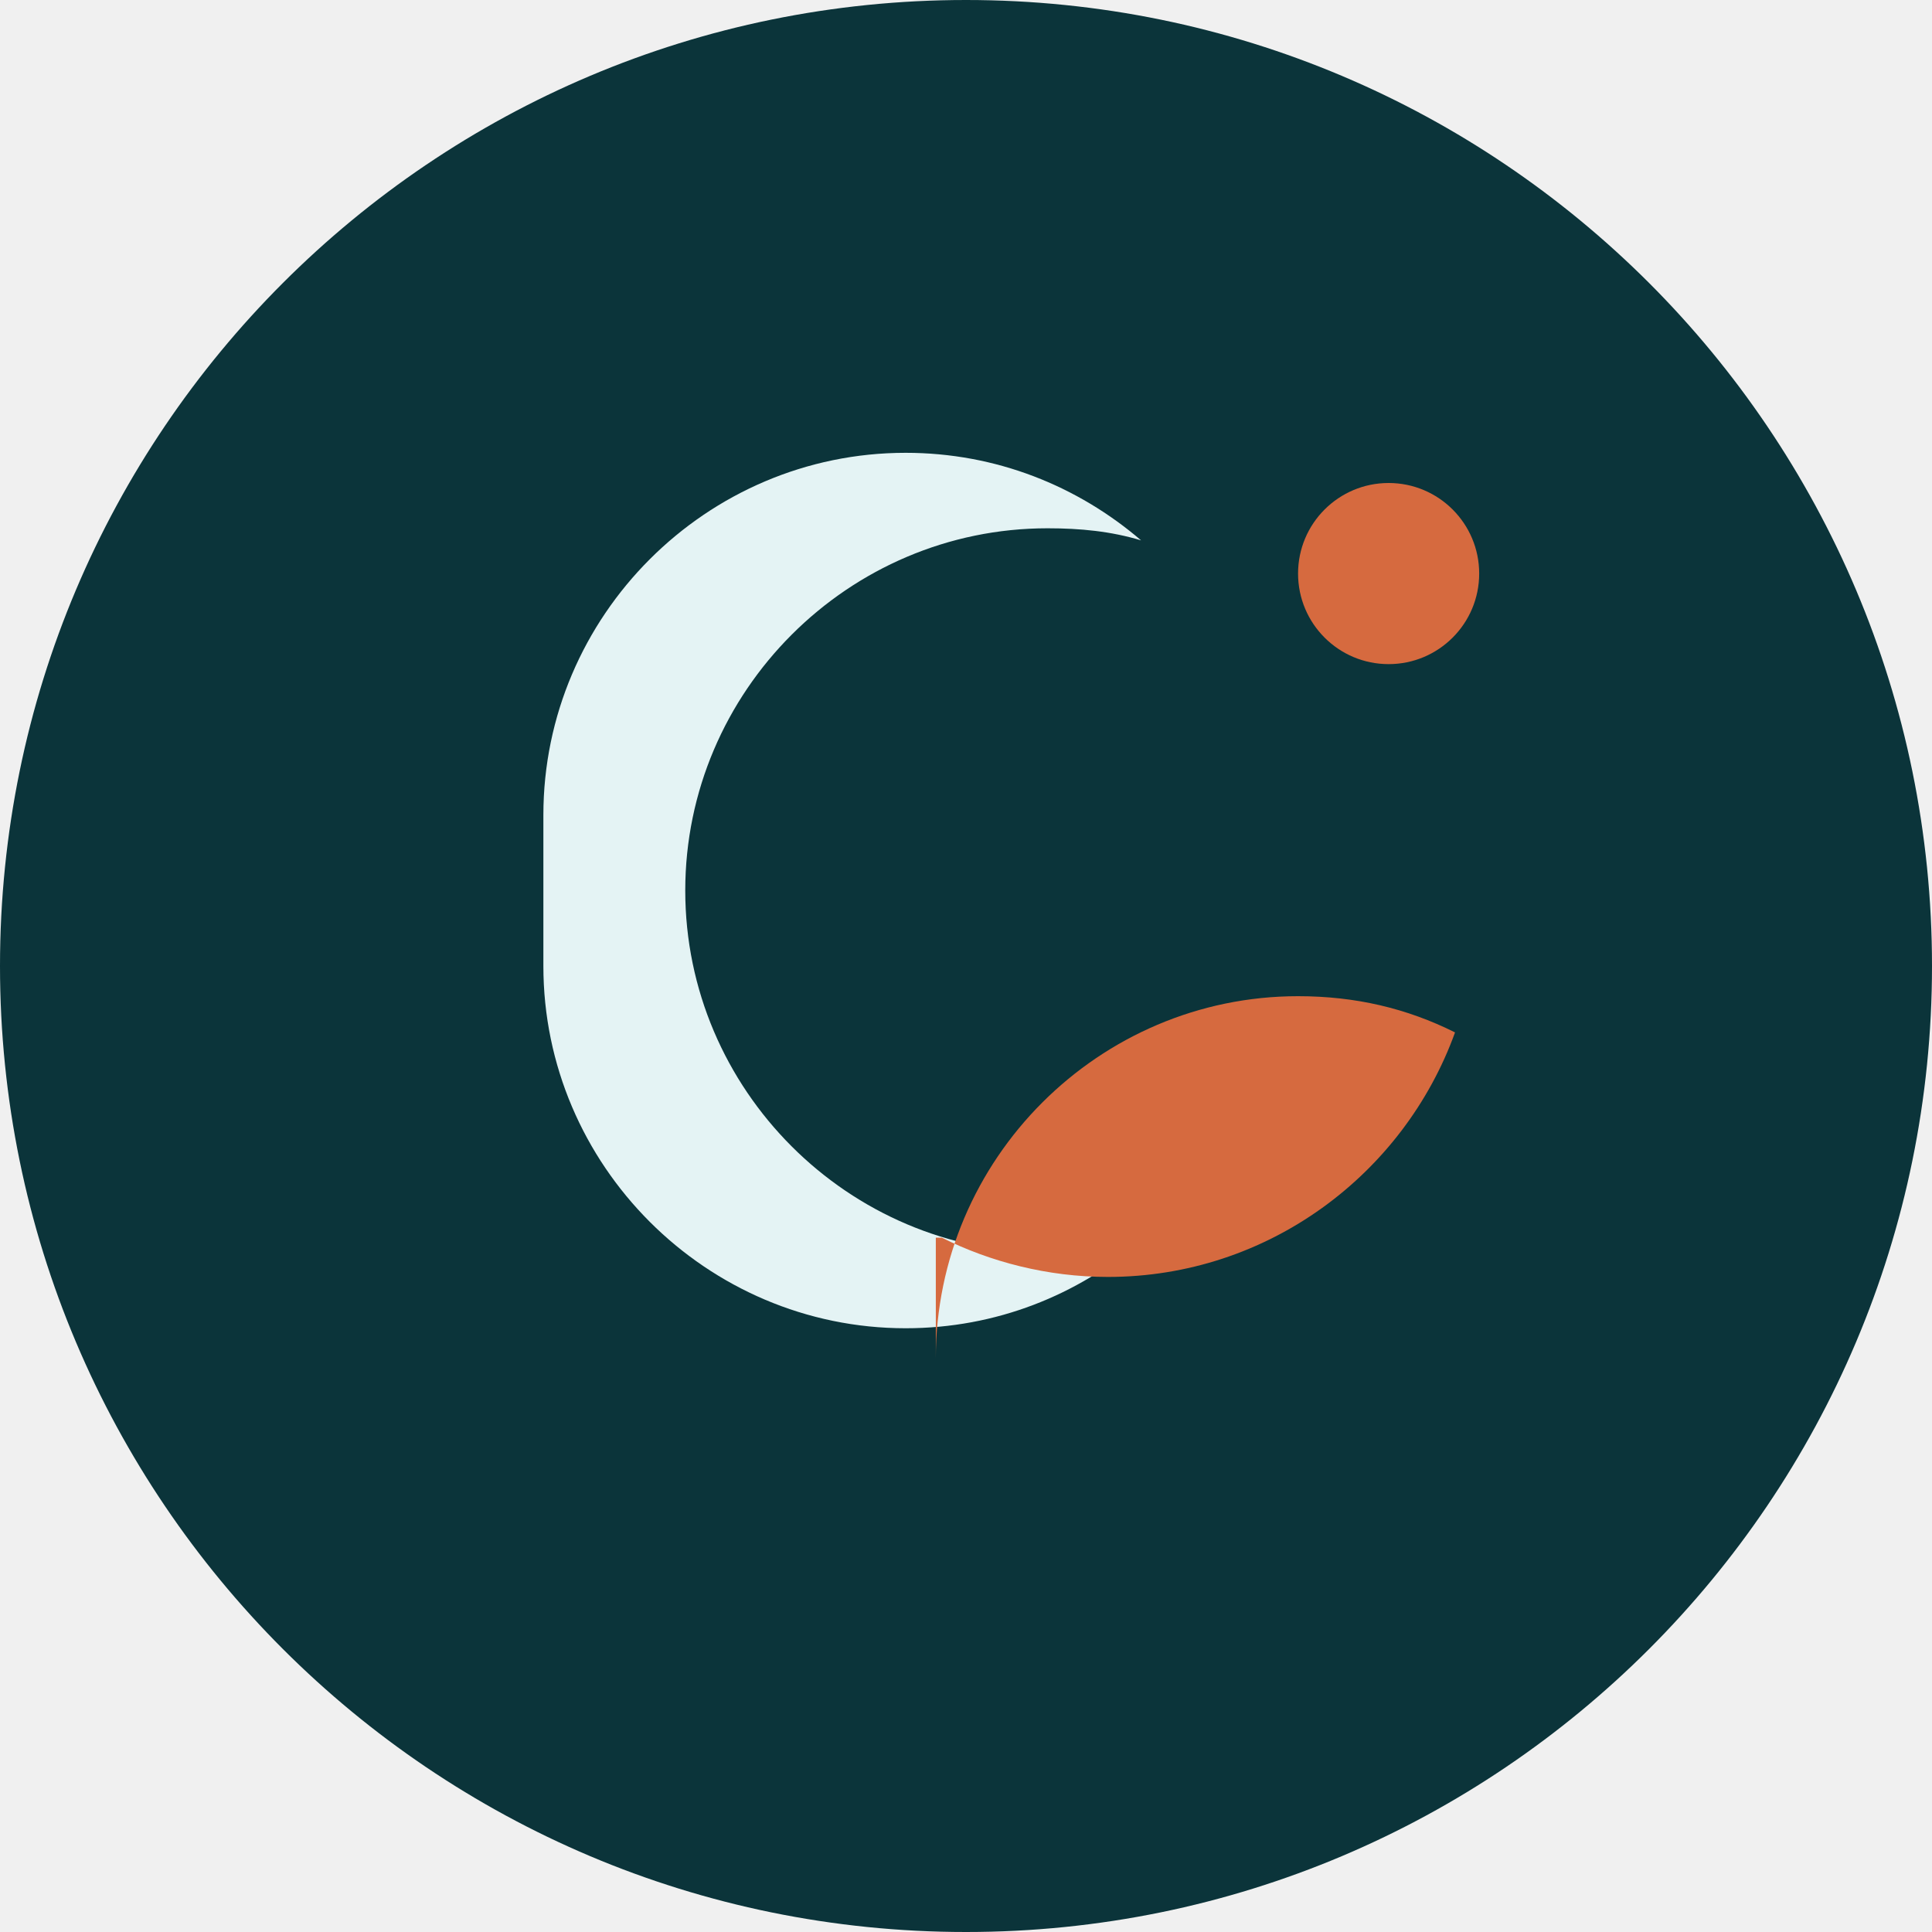
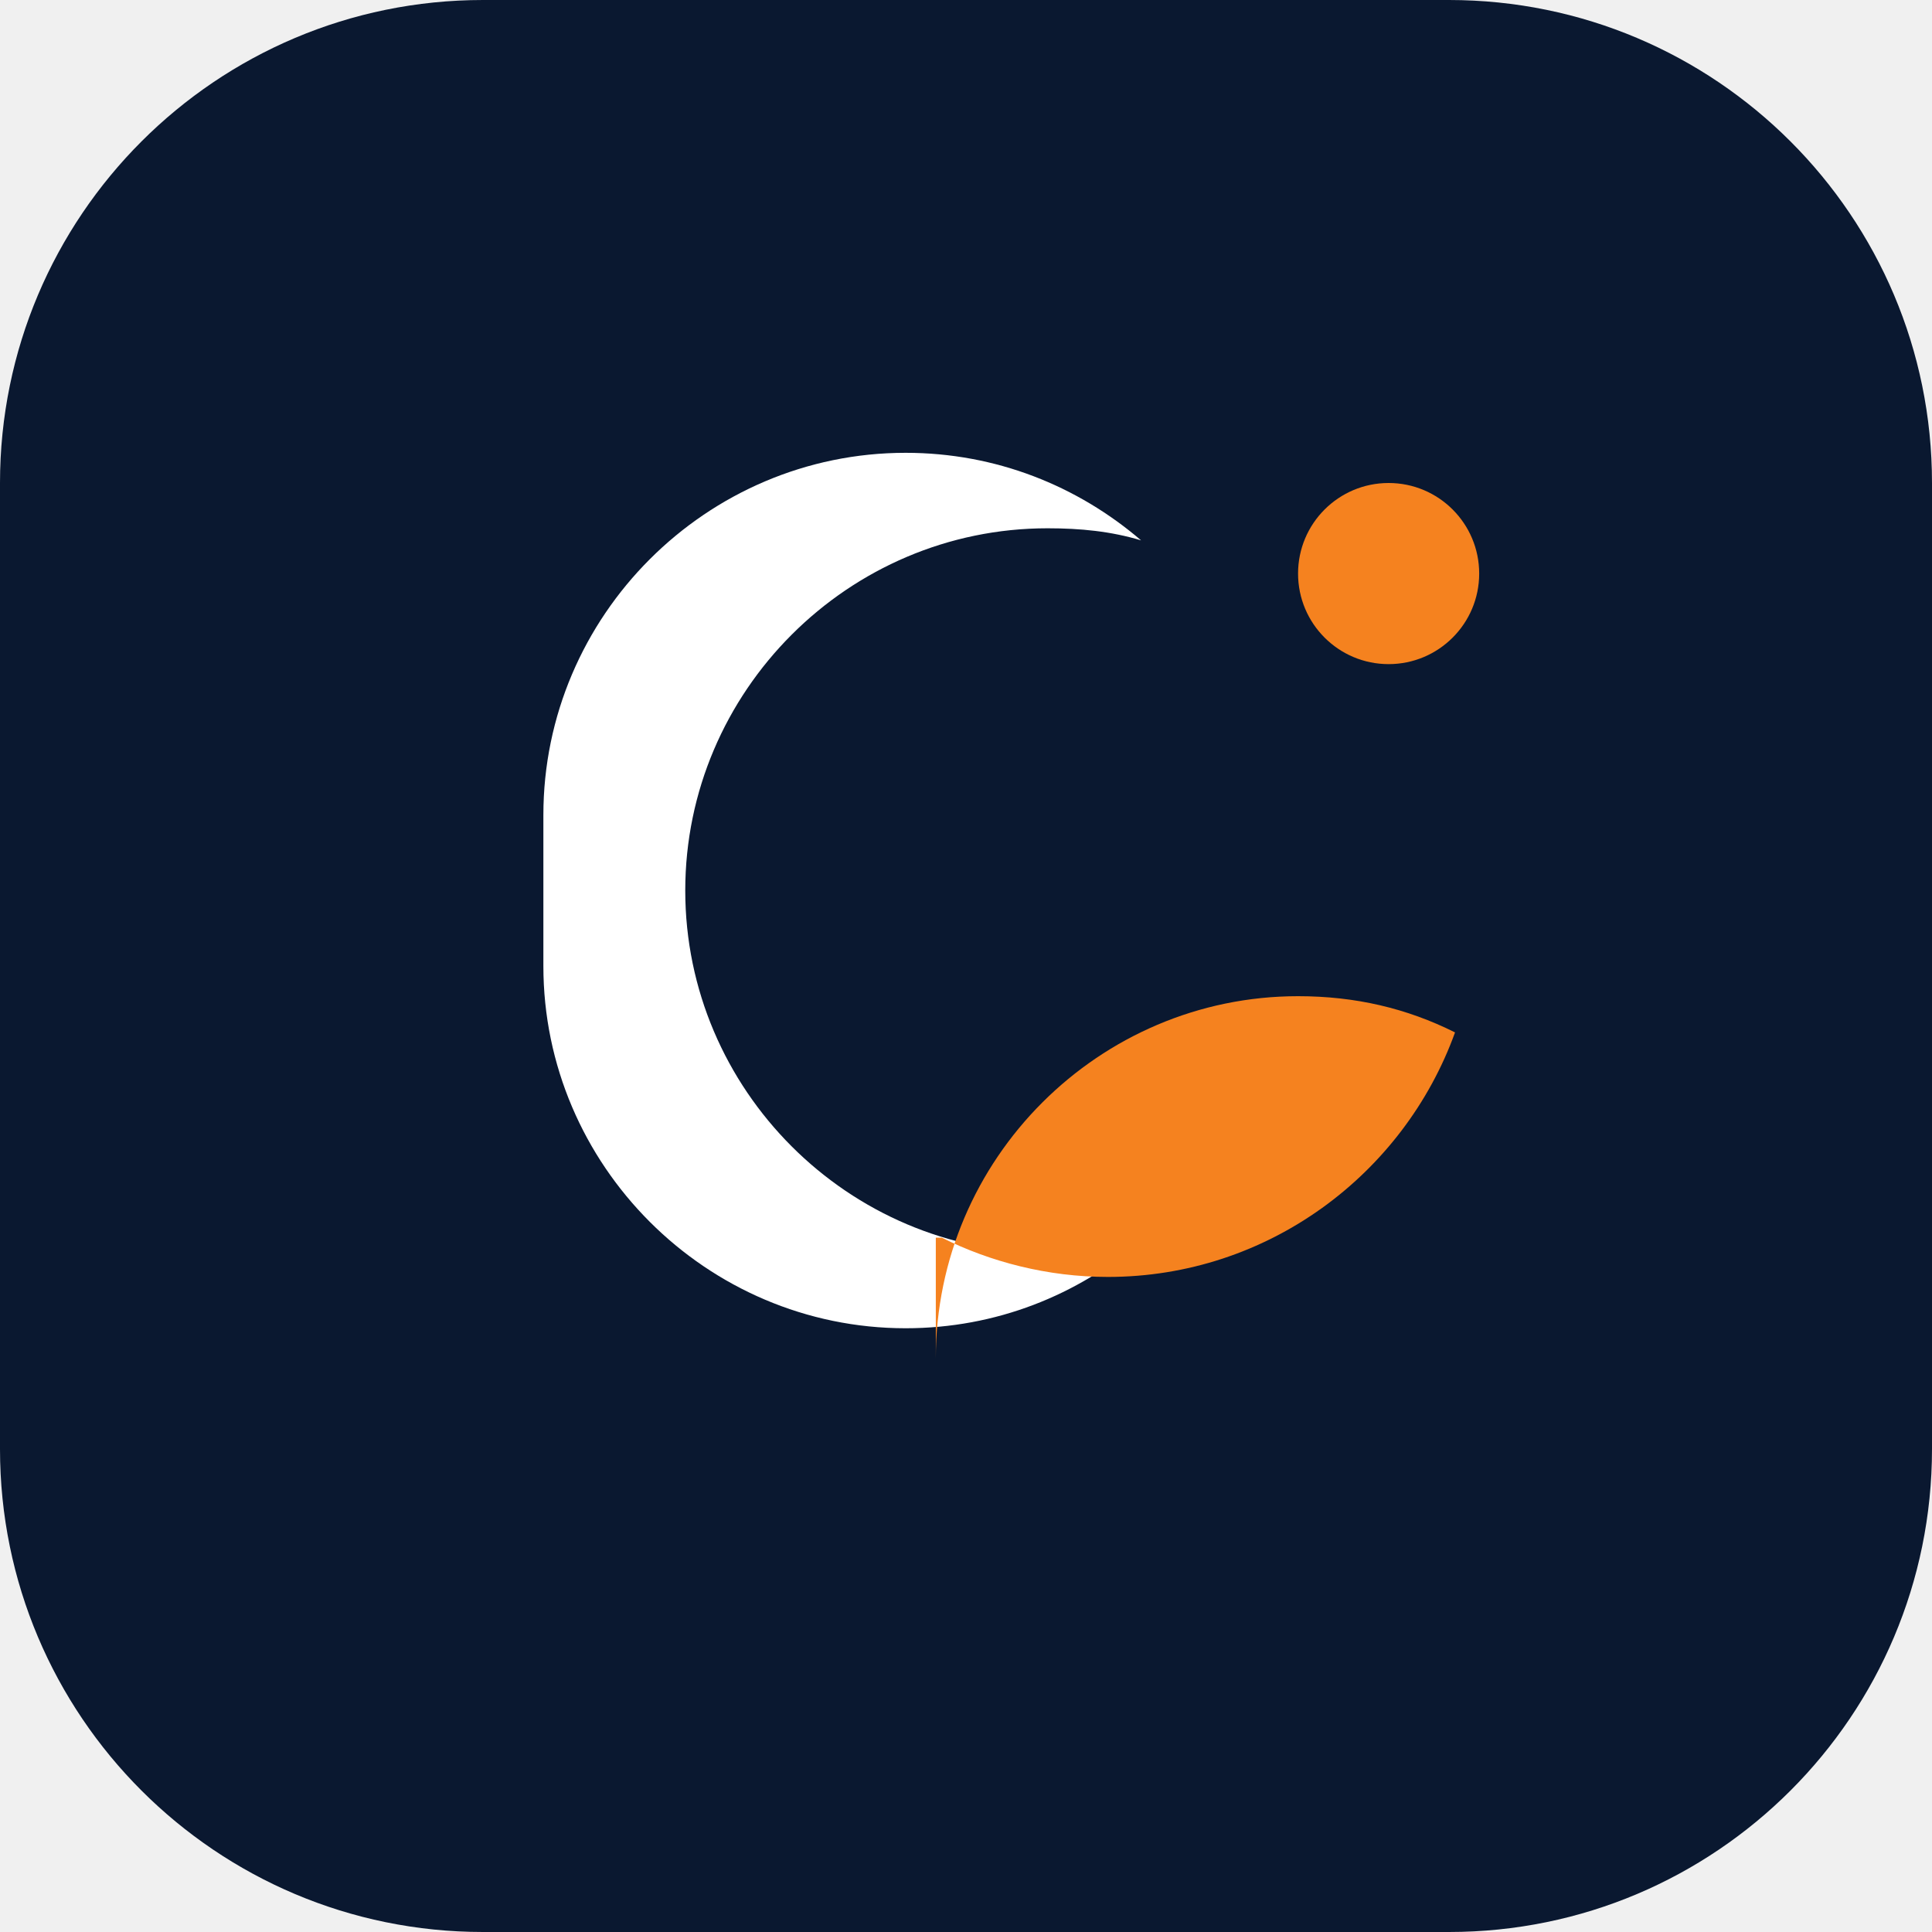
<svg xmlns="http://www.w3.org/2000/svg" viewBox="0 0 64 64" fill="none">
-   <circle cx="32" cy="32" r="32" fill="#0B343A" />
-   <path d="M18 27c0-6.6 5.4-12 12-12 3 0 5.7 1.1 7.8 2.9-1-.3-2-.4-3.1-.4-6.6 0-12 5.4-12 12s5.4 12 12 12c1.1 0 2.1-.1 3.1-.4-2.1 1.8-4.8 2.9-7.8 2.9-6.6 0-12-5.4-12-12v-5z" fill="#E4F3F4" />
-   <path d="M31 45c0-6.6 5.4-12 12-12 1.9 0 3.6.4 5.2 1.2-1.7 4.7-6.2 8.1-11.5 8.1-2 0-3.9-.5-5.5-1.3H31z" fill="#D66A3F" />
-   <circle cx="46" cy="19" r="3" fill="#D66A3F" />
+   <rect width="64" height="64" rx="16" fill="#0A1830" />
+   <path d="M18 27c0-6.6 5.4-12 12-12 3 0 5.7 1.1 7.8 2.9-1-.3-2-.4-3.1-.4-6.6 0-12 5.4-12 12s5.4 12 12 12c1.1 0 2.1-.1 3.1-.4-2.1 1.8-4.8 2.9-7.8 2.9-6.6 0-12-5.4-12-12v-5z" fill="#FFFFFF" />
+   <path d="M31 45c0-6.6 5.4-12 12-12 1.9 0 3.6.4 5.2 1.2-1.7 4.7-6.2 8.1-11.5 8.1-2 0-3.9-.5-5.5-1.3H31z" fill="#F5821F" />
+   <circle cx="46" cy="19" r="3" fill="#F5821F" />
</svg>
